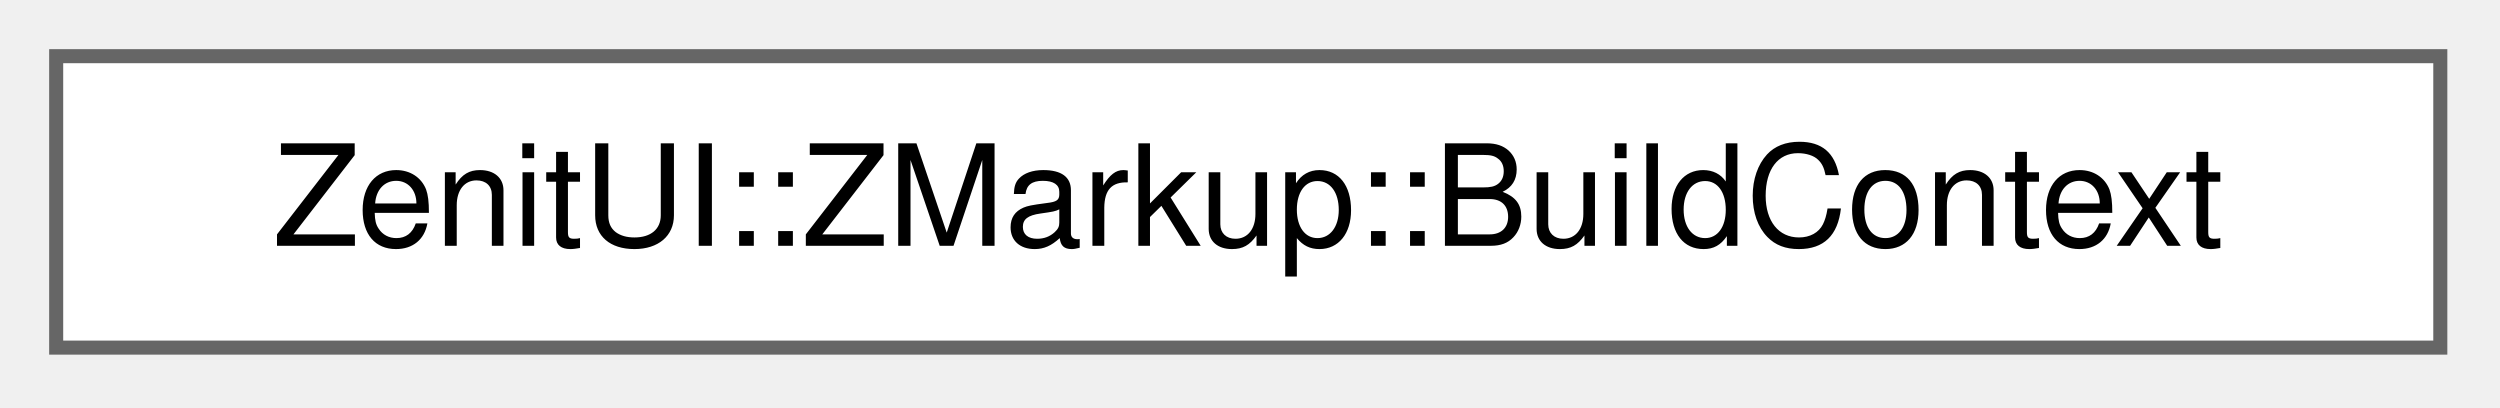
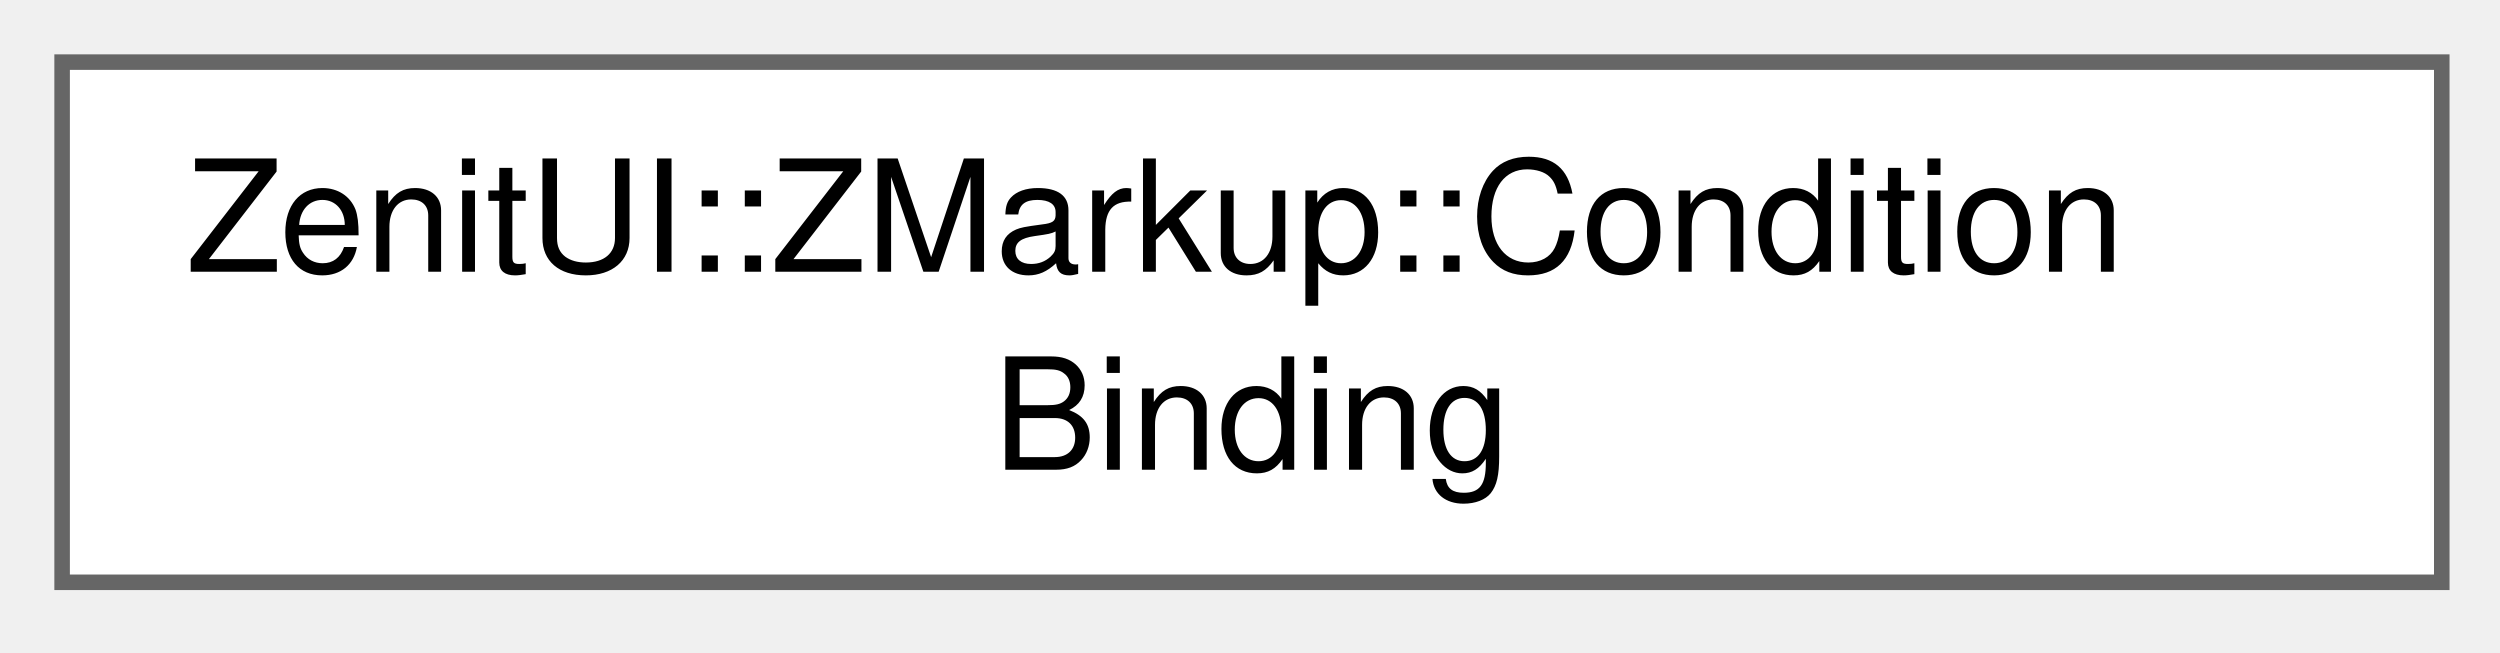
- <svg xmlns="http://www.w3.org/2000/svg" xmlns:xlink="http://www.w3.org/1999/xlink" width="178pt" height="29pt" viewBox="0.00 0.00 178.00 29.00">
-   <g id="graph0" class="graph" transform="scale(1 1) rotate(0) translate(4 24.75)">
+ <svg xmlns="http://www.w3.org/2000/svg" xmlns:xlink="http://www.w3.org/1999/xlink" width="161pt" height="42pt" viewBox="0.00 0.00 161.00 42.00">
+   <g id="graph0" class="graph" transform="scale(1 1) rotate(0) translate(4 37.5)">
    <g id="Node000000" class="node">
      <g id="a_Node000000">
-         <a xlink:href="structZenitUI_1_1ZMarkup_1_1BuildContext.html" target="_top" xlink:title="Per-build accumulator for #id, @ref, and runtime structural bindings.">
-           <polygon fill="white" stroke="#666666" points="169.75,-20.75 0,-20.75 0,0 169.75,0 169.75,-20.75" />
-           <text xml:space="preserve" text-anchor="middle" x="84.88" y="-7.25" font-family="Helvetica,sans-Serif" font-size="10.00">ZenitUI::ZMarkup::BuildContext</text>
+         <a xlink:href="structZenitUI_1_1ZMarkup_1_1ConditionBinding.html" target="_top" xlink:title="Runtime state for a structural If@ref block.">
+           <polygon fill="white" stroke="#666666" points="153.25,-33.5 0,-33.5 0,0 153.25,0 153.25,-33.5" />
+           <text xml:space="preserve" text-anchor="start" x="8" y="-20" font-family="Helvetica,sans-Serif" font-size="10.00">ZenitUI::ZMarkup::Condition</text>
+           <text xml:space="preserve" text-anchor="middle" x="76.62" y="-7.25" font-family="Helvetica,sans-Serif" font-size="10.00">Binding</text>
        </a>
      </g>
    </g>
  </g>
</svg>
